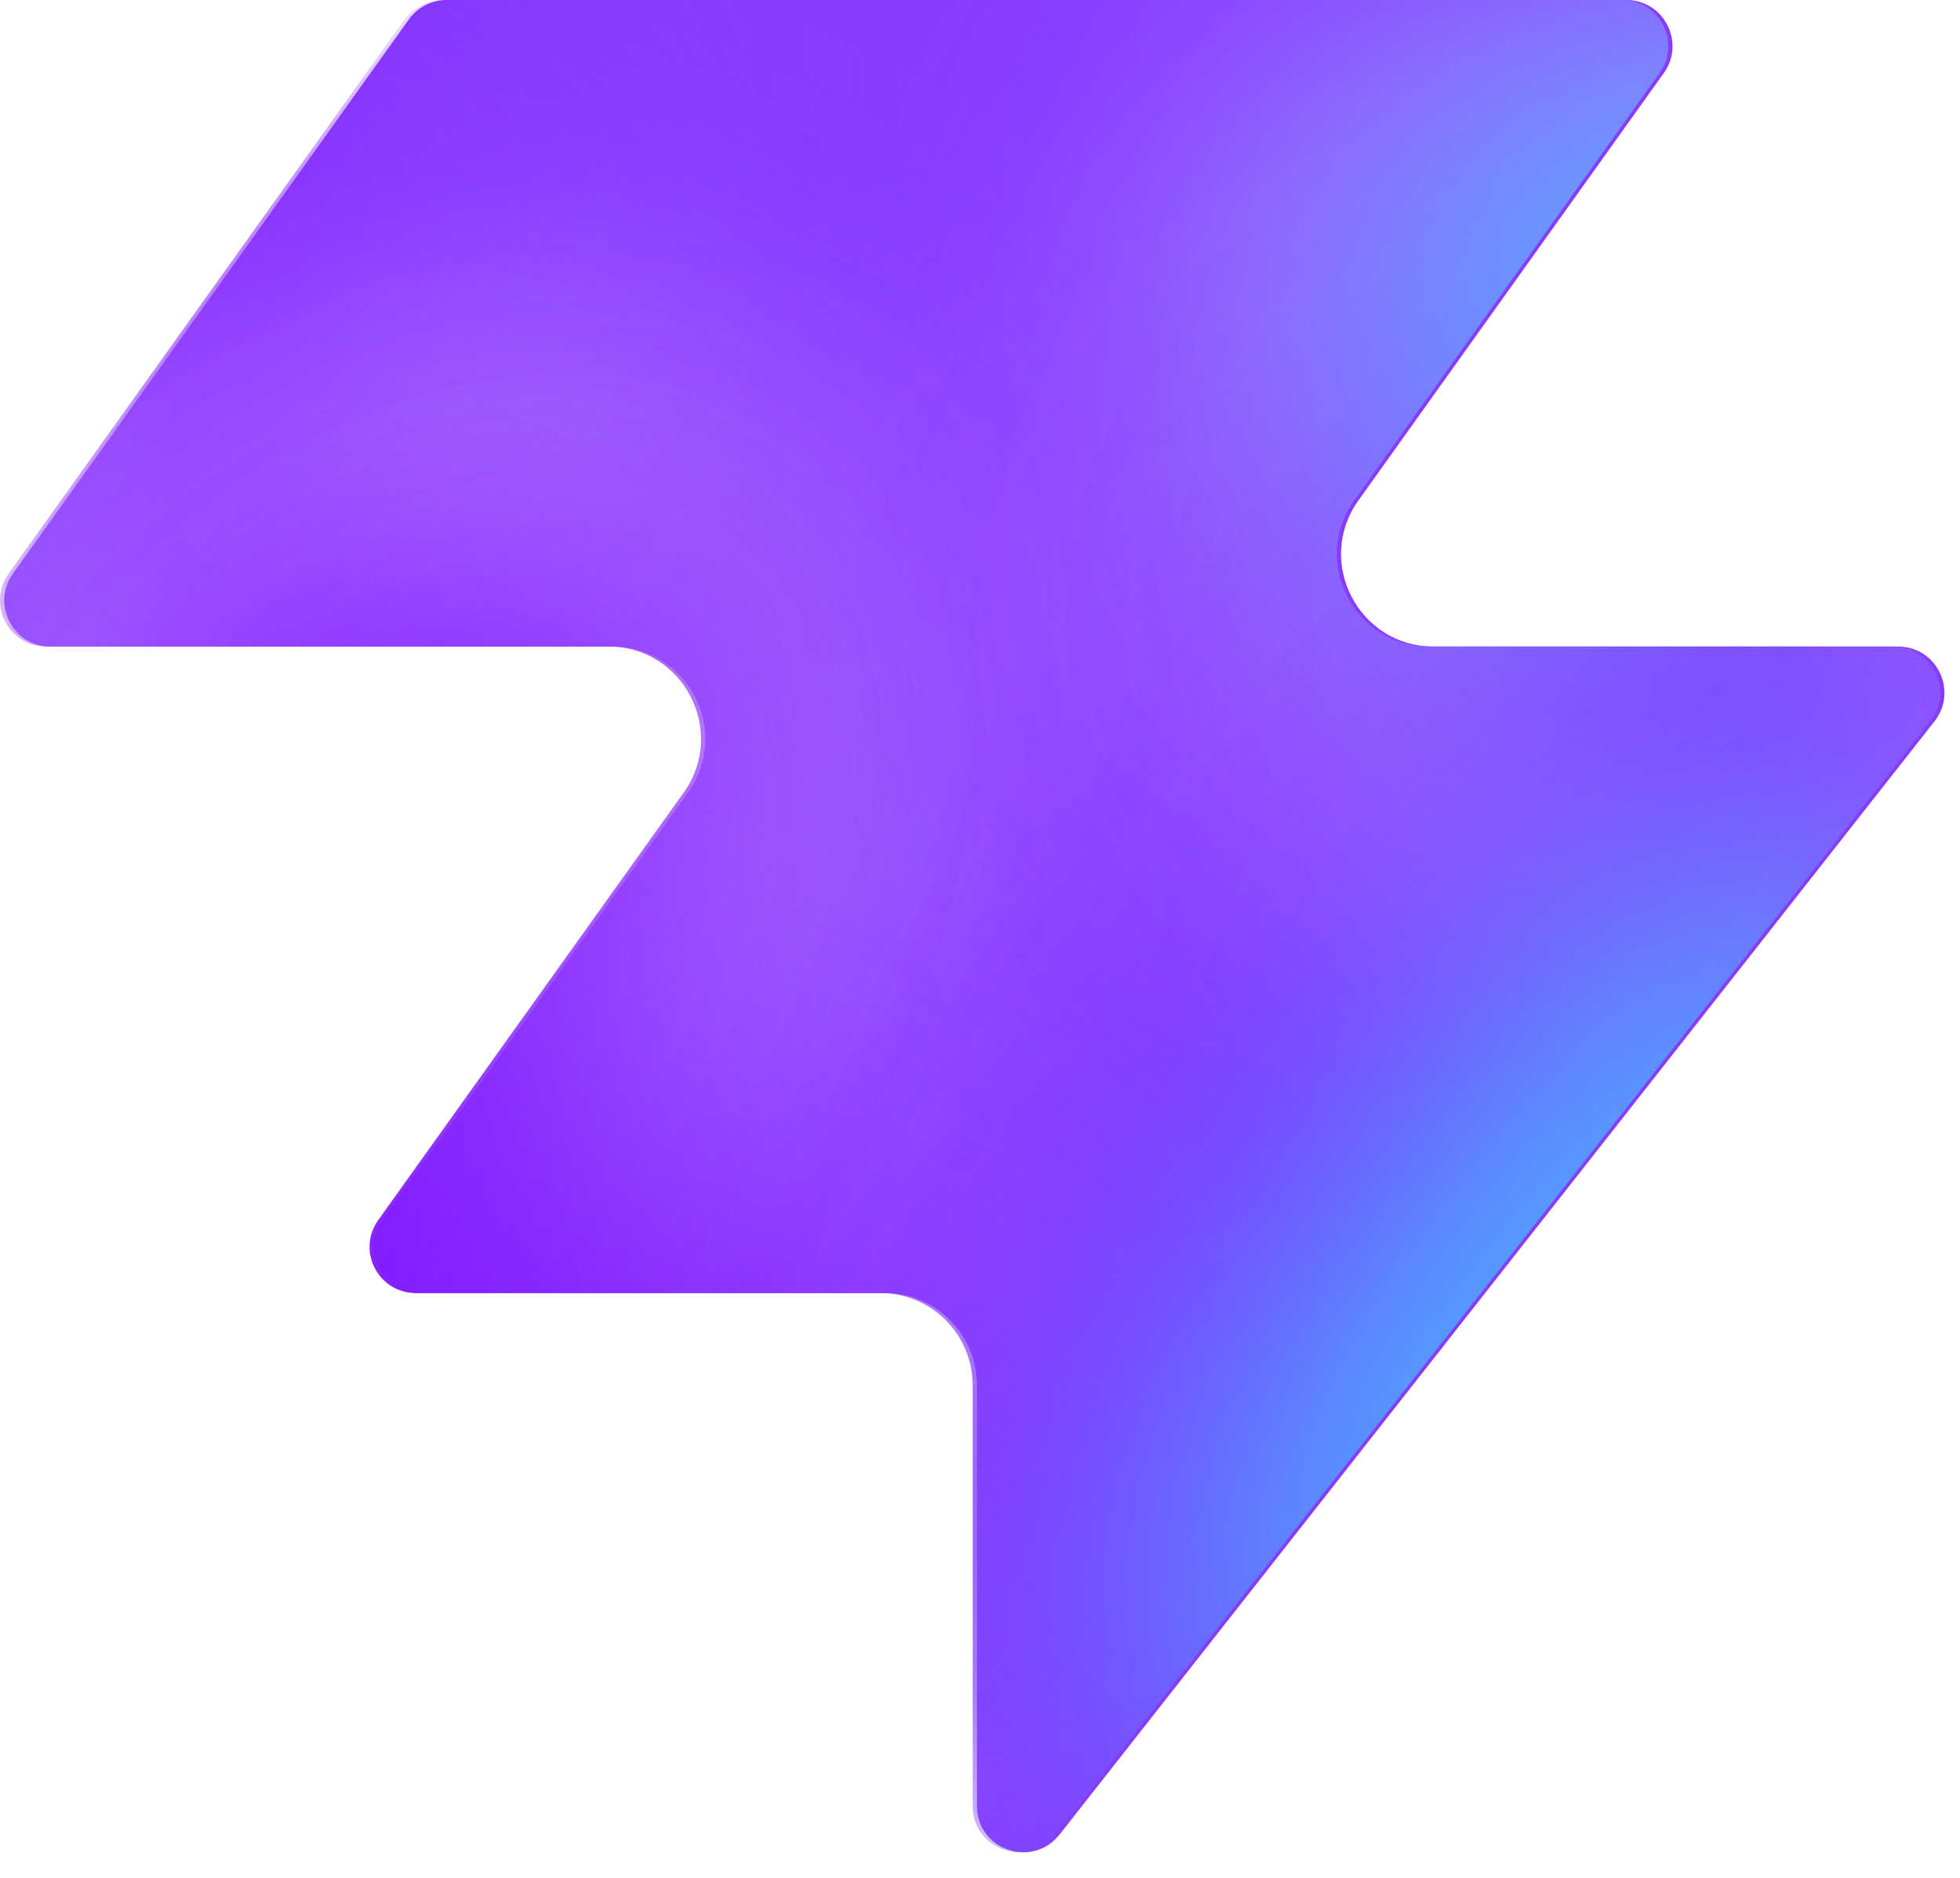
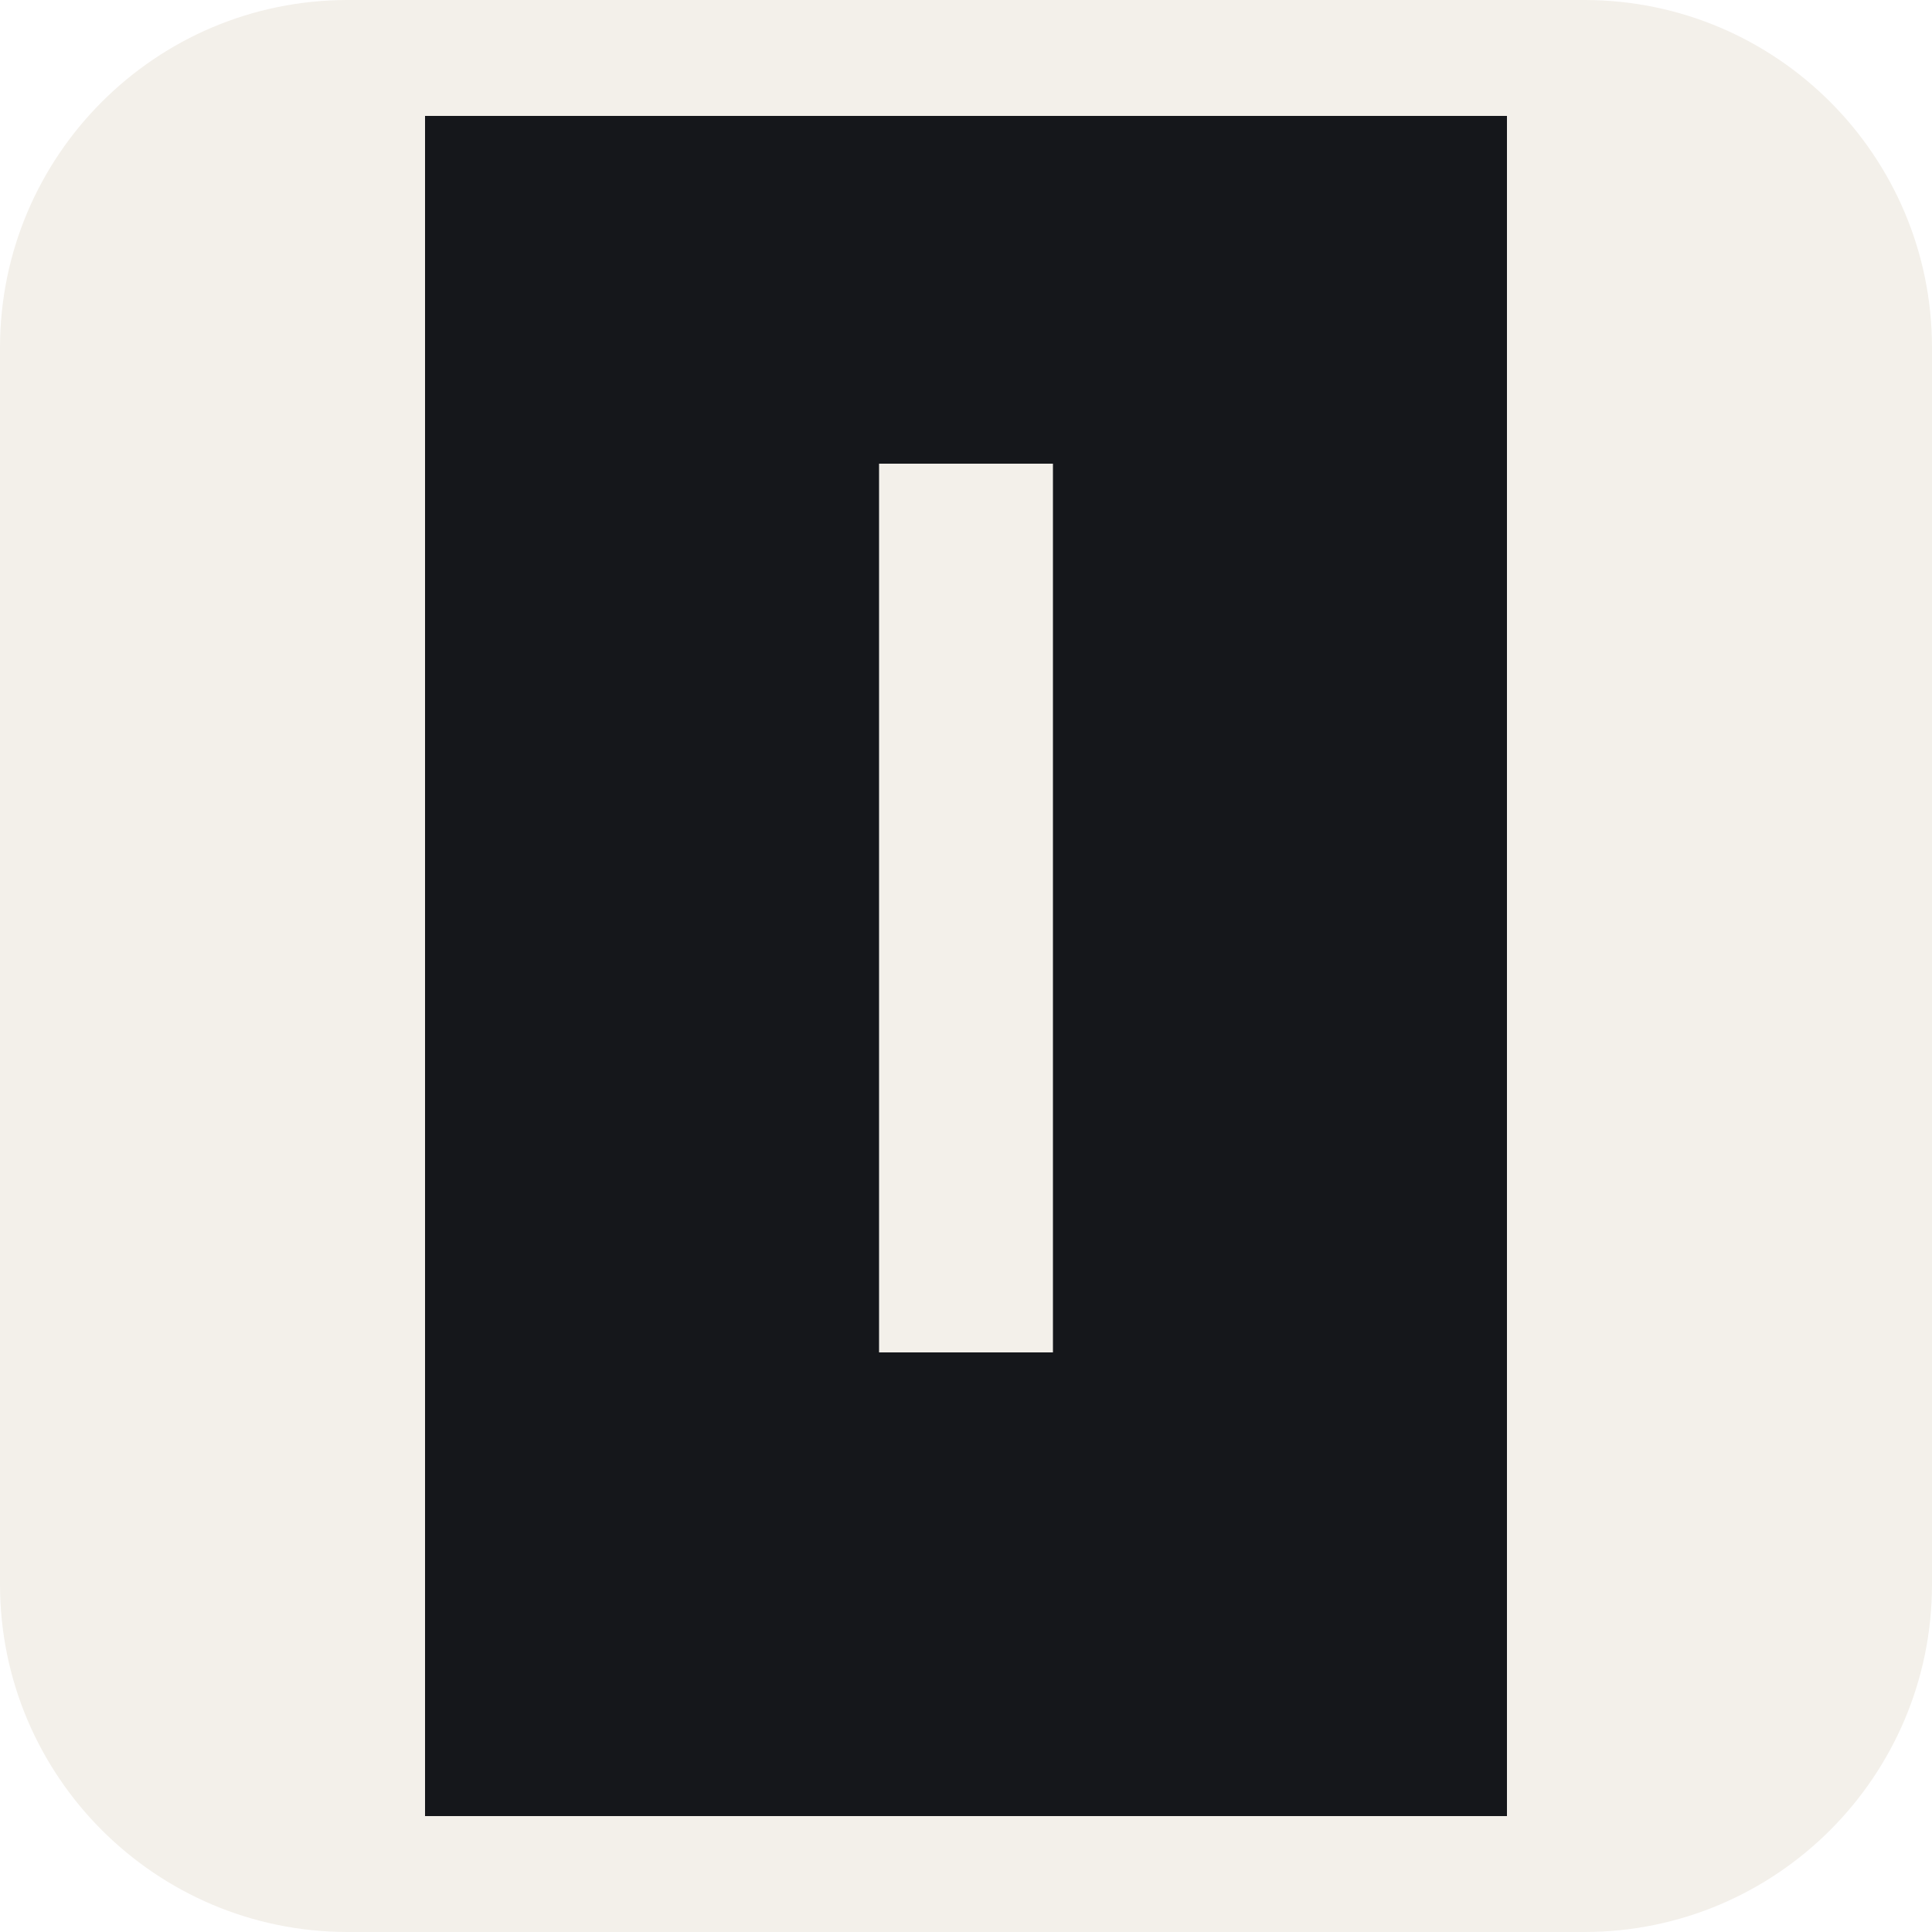
- <svg xmlns="http://www.w3.org/2000/svg" width="48" height="46" fill="none" viewBox="0 0 48 46">
-   <path fill="#863bff" d="M25.946 44.938c-.664.845-2.021.375-2.021-.698V33.937a2.26 2.26 0 0 0-2.262-2.262H10.287c-.92 0-1.456-1.04-.92-1.788l7.48-10.471c1.07-1.497 0-3.578-1.842-3.578H1.237c-.92 0-1.456-1.04-.92-1.788L10.013.474c.214-.297.556-.474.92-.474h28.894c.92 0 1.456 1.04.92 1.788l-7.48 10.471c-1.07 1.498 0 3.579 1.842 3.579h11.377c.943 0 1.473 1.088.89 1.83L25.947 44.94z" style="fill:#863bff;fill:color(display-p3 .525 .23 1);fill-opacity:1" />
-   <mask id="a" width="48" height="46" x="0" y="0" maskUnits="userSpaceOnUse" style="mask-type:alpha">
-     <path fill="#000" d="M25.842 44.938c-.664.844-2.021.375-2.021-.698V33.937a2.26 2.26 0 0 0-2.262-2.262H10.183c-.92 0-1.456-1.04-.92-1.788l7.48-10.471c1.07-1.498 0-3.579-1.842-3.579H1.133c-.92 0-1.456-1.04-.92-1.787L9.91.473c.214-.297.556-.474.92-.474h28.894c.92 0 1.456 1.04.92 1.788l-7.48 10.471c-1.07 1.498 0 3.578 1.842 3.578h11.377c.943 0 1.473 1.088.89 1.832L25.843 44.94z" style="fill:#000;fill-opacity:1" />
-   </mask>
-   <g mask="url(#a)">
-     <g filter="url(#b)">
-       <ellipse cx="5.508" cy="14.704" fill="#ede6ff" rx="5.508" ry="14.704" style="fill:#ede6ff;fill:color(display-p3 .927 .903 1);fill-opacity:1" transform="matrix(.00324 1 1 -.00324 -4.47 31.516)" />
-     </g>
-     <g filter="url(#c)">
-       <ellipse cx="10.399" cy="29.851" fill="#ede6ff" rx="10.399" ry="29.851" style="fill:#ede6ff;fill:color(display-p3 .927 .903 1);fill-opacity:1" transform="matrix(.00324 1 1 -.00324 -39.328 7.883)" />
-     </g>
-     <g filter="url(#d)">
-       <ellipse cx="5.508" cy="30.487" fill="#7e14ff" rx="5.508" ry="30.487" style="fill:#7e14ff;fill:color(display-p3 .492 .077 1);fill-opacity:1" transform="rotate(89.814 -25.913 -14.639)scale(1 -1)" />
-     </g>
-     <g filter="url(#e)">
-       <ellipse cx="5.508" cy="30.599" fill="#7e14ff" rx="5.508" ry="30.599" style="fill:#7e14ff;fill:color(display-p3 .492 .077 1);fill-opacity:1" transform="rotate(89.814 -32.644 -3.334)scale(1 -1)" />
-     </g>
-     <g filter="url(#f)">
-       <ellipse cx="5.508" cy="30.599" fill="#7e14ff" rx="5.508" ry="30.599" style="fill:#7e14ff;fill:color(display-p3 .492 .077 1);fill-opacity:1" transform="matrix(.00324 1 1 -.00324 -34.34 30.47)" />
-     </g>
-     <g filter="url(#g)">
-       <ellipse cx="14.072" cy="22.078" fill="#ede6ff" rx="14.072" ry="22.078" style="fill:#ede6ff;fill:color(display-p3 .927 .903 1);fill-opacity:1" transform="rotate(93.35 24.506 48.493)scale(-1 1)" />
-     </g>
-     <g filter="url(#h)">
-       <ellipse cx="3.47" cy="21.501" fill="#7e14ff" rx="3.47" ry="21.501" style="fill:#7e14ff;fill:color(display-p3 .492 .077 1);fill-opacity:1" transform="rotate(89.009 28.708 47.59)scale(-1 1)" />
-     </g>
-     <g filter="url(#i)">
-       <ellipse cx="3.47" cy="21.501" fill="#7e14ff" rx="3.47" ry="21.501" style="fill:#7e14ff;fill:color(display-p3 .492 .077 1);fill-opacity:1" transform="rotate(89.009 28.708 47.59)scale(-1 1)" />
-     </g>
-     <g filter="url(#j)">
-       <ellipse cx=".387" cy="8.972" fill="#7e14ff" rx="4.407" ry="29.108" style="fill:#7e14ff;fill:color(display-p3 .492 .077 1);fill-opacity:1" transform="rotate(39.51 .387 8.972)" />
-     </g>
-     <g filter="url(#k)">
-       <ellipse cx="47.523" cy="-6.092" fill="#7e14ff" rx="4.407" ry="29.108" style="fill:#7e14ff;fill:color(display-p3 .492 .077 1);fill-opacity:1" transform="rotate(37.892 47.523 -6.092)" />
-     </g>
-     <g filter="url(#l)">
-       <ellipse cx="41.412" cy="6.333" fill="#47bfff" rx="5.971" ry="9.665" style="fill:#47bfff;fill:color(display-p3 .28 .748 1);fill-opacity:1" transform="rotate(37.892 41.412 6.333)" />
-     </g>
-     <g filter="url(#m)">
-       <ellipse cx="-1.879" cy="38.332" fill="#7e14ff" rx="4.407" ry="29.108" style="fill:#7e14ff;fill:color(display-p3 .492 .077 1);fill-opacity:1" transform="rotate(37.892 -1.88 38.332)" />
-     </g>
-     <g filter="url(#n)">
-       <ellipse cx="-1.879" cy="38.332" fill="#7e14ff" rx="4.407" ry="29.108" style="fill:#7e14ff;fill:color(display-p3 .492 .077 1);fill-opacity:1" transform="rotate(37.892 -1.88 38.332)" />
-     </g>
-     <g filter="url(#o)">
-       <ellipse cx="35.651" cy="29.907" fill="#7e14ff" rx="4.407" ry="29.108" style="fill:#7e14ff;fill:color(display-p3 .492 .077 1);fill-opacity:1" transform="rotate(37.892 35.651 29.907)" />
-     </g>
-     <g filter="url(#p)">
-       <ellipse cx="38.418" cy="32.4" fill="#47bfff" rx="5.971" ry="15.297" style="fill:#47bfff;fill:color(display-p3 .28 .748 1);fill-opacity:1" transform="rotate(37.892 38.418 32.4)" />
-     </g>
-   </g>
-   <defs>
-     <filter id="b" width="60.045" height="41.654" x="-19.77" y="16.149" color-interpolation-filters="sRGB" filterUnits="userSpaceOnUse">
-       <feFlood flood-opacity="0" result="BackgroundImageFix" />
-       <feBlend in="SourceGraphic" in2="BackgroundImageFix" result="shape" />
-       <feGaussianBlur result="effect1_foregroundBlur_2002_17158" stdDeviation="7.659" />
-     </filter>
-     <filter id="c" width="90.34" height="51.437" x="-54.613" y="-7.533" color-interpolation-filters="sRGB" filterUnits="userSpaceOnUse">
-       <feFlood flood-opacity="0" result="BackgroundImageFix" />
-       <feBlend in="SourceGraphic" in2="BackgroundImageFix" result="shape" />
-       <feGaussianBlur result="effect1_foregroundBlur_2002_17158" stdDeviation="7.659" />
-     </filter>
-     <filter id="d" width="79.355" height="29.4" x="-49.64" y="2.03" color-interpolation-filters="sRGB" filterUnits="userSpaceOnUse">
-       <feFlood flood-opacity="0" result="BackgroundImageFix" />
-       <feBlend in="SourceGraphic" in2="BackgroundImageFix" result="shape" />
-       <feGaussianBlur result="effect1_foregroundBlur_2002_17158" stdDeviation="4.596" />
-     </filter>
-     <filter id="e" width="79.579" height="29.4" x="-45.045" y="20.029" color-interpolation-filters="sRGB" filterUnits="userSpaceOnUse">
-       <feFlood flood-opacity="0" result="BackgroundImageFix" />
-       <feBlend in="SourceGraphic" in2="BackgroundImageFix" result="shape" />
-       <feGaussianBlur result="effect1_foregroundBlur_2002_17158" stdDeviation="4.596" />
-     </filter>
-     <filter id="f" width="79.579" height="29.4" x="-43.513" y="21.178" color-interpolation-filters="sRGB" filterUnits="userSpaceOnUse">
-       <feFlood flood-opacity="0" result="BackgroundImageFix" />
-       <feBlend in="SourceGraphic" in2="BackgroundImageFix" result="shape" />
-       <feGaussianBlur result="effect1_foregroundBlur_2002_17158" stdDeviation="4.596" />
-     </filter>
-     <filter id="g" width="74.749" height="58.852" x="15.756" y="-17.901" color-interpolation-filters="sRGB" filterUnits="userSpaceOnUse">
-       <feFlood flood-opacity="0" result="BackgroundImageFix" />
-       <feBlend in="SourceGraphic" in2="BackgroundImageFix" result="shape" />
-       <feGaussianBlur result="effect1_foregroundBlur_2002_17158" stdDeviation="7.659" />
-     </filter>
-     <filter id="h" width="61.377" height="25.362" x="23.548" y="2.284" color-interpolation-filters="sRGB" filterUnits="userSpaceOnUse">
-       <feFlood flood-opacity="0" result="BackgroundImageFix" />
-       <feBlend in="SourceGraphic" in2="BackgroundImageFix" result="shape" />
-       <feGaussianBlur result="effect1_foregroundBlur_2002_17158" stdDeviation="4.596" />
-     </filter>
-     <filter id="i" width="61.377" height="25.362" x="23.548" y="2.284" color-interpolation-filters="sRGB" filterUnits="userSpaceOnUse">
-       <feFlood flood-opacity="0" result="BackgroundImageFix" />
-       <feBlend in="SourceGraphic" in2="BackgroundImageFix" result="shape" />
-       <feGaussianBlur result="effect1_foregroundBlur_2002_17158" stdDeviation="4.596" />
-     </filter>
-     <filter id="j" width="56.045" height="63.649" x="-27.636" y="-22.853" color-interpolation-filters="sRGB" filterUnits="userSpaceOnUse">
-       <feFlood flood-opacity="0" result="BackgroundImageFix" />
-       <feBlend in="SourceGraphic" in2="BackgroundImageFix" result="shape" />
-       <feGaussianBlur result="effect1_foregroundBlur_2002_17158" stdDeviation="4.596" />
-     </filter>
-     <filter id="k" width="54.814" height="64.646" x="20.116" y="-38.415" color-interpolation-filters="sRGB" filterUnits="userSpaceOnUse">
-       <feFlood flood-opacity="0" result="BackgroundImageFix" />
-       <feBlend in="SourceGraphic" in2="BackgroundImageFix" result="shape" />
-       <feGaussianBlur result="effect1_foregroundBlur_2002_17158" stdDeviation="4.596" />
-     </filter>
-     <filter id="l" width="33.541" height="35.313" x="24.641" y="-11.323" color-interpolation-filters="sRGB" filterUnits="userSpaceOnUse">
-       <feFlood flood-opacity="0" result="BackgroundImageFix" />
-       <feBlend in="SourceGraphic" in2="BackgroundImageFix" result="shape" />
-       <feGaussianBlur result="effect1_foregroundBlur_2002_17158" stdDeviation="4.596" />
-     </filter>
-     <filter id="m" width="54.814" height="64.646" x="-29.286" y="6.009" color-interpolation-filters="sRGB" filterUnits="userSpaceOnUse">
-       <feFlood flood-opacity="0" result="BackgroundImageFix" />
-       <feBlend in="SourceGraphic" in2="BackgroundImageFix" result="shape" />
-       <feGaussianBlur result="effect1_foregroundBlur_2002_17158" stdDeviation="4.596" />
-     </filter>
-     <filter id="n" width="54.814" height="64.646" x="-29.286" y="6.009" color-interpolation-filters="sRGB" filterUnits="userSpaceOnUse">
-       <feFlood flood-opacity="0" result="BackgroundImageFix" />
-       <feBlend in="SourceGraphic" in2="BackgroundImageFix" result="shape" />
-       <feGaussianBlur result="effect1_foregroundBlur_2002_17158" stdDeviation="4.596" />
-     </filter>
-     <filter id="o" width="54.814" height="64.646" x="8.244" y="-2.416" color-interpolation-filters="sRGB" filterUnits="userSpaceOnUse">
-       <feFlood flood-opacity="0" result="BackgroundImageFix" />
-       <feBlend in="SourceGraphic" in2="BackgroundImageFix" result="shape" />
-       <feGaussianBlur result="effect1_foregroundBlur_2002_17158" stdDeviation="4.596" />
-     </filter>
-     <filter id="p" width="39.409" height="43.623" x="18.713" y="10.588" color-interpolation-filters="sRGB" filterUnits="userSpaceOnUse">
-       <feFlood flood-opacity="0" result="BackgroundImageFix" />
-       <feBlend in="SourceGraphic" in2="BackgroundImageFix" result="shape" />
-       <feGaussianBlur result="effect1_foregroundBlur_2002_17158" stdDeviation="4.596" />
-     </filter>
-   </defs>
+ <svg xmlns="http://www.w3.org/2000/svg" viewBox="0 0 100 100">
+   <rect width="100" height="100" rx="18" fill="#f3f0ea" />
+   <path fill="#15171b" fill-rule="evenodd" d="M22 6H78V94H22ZM45.5 24H54.5V70H45.5Z" />
</svg>
